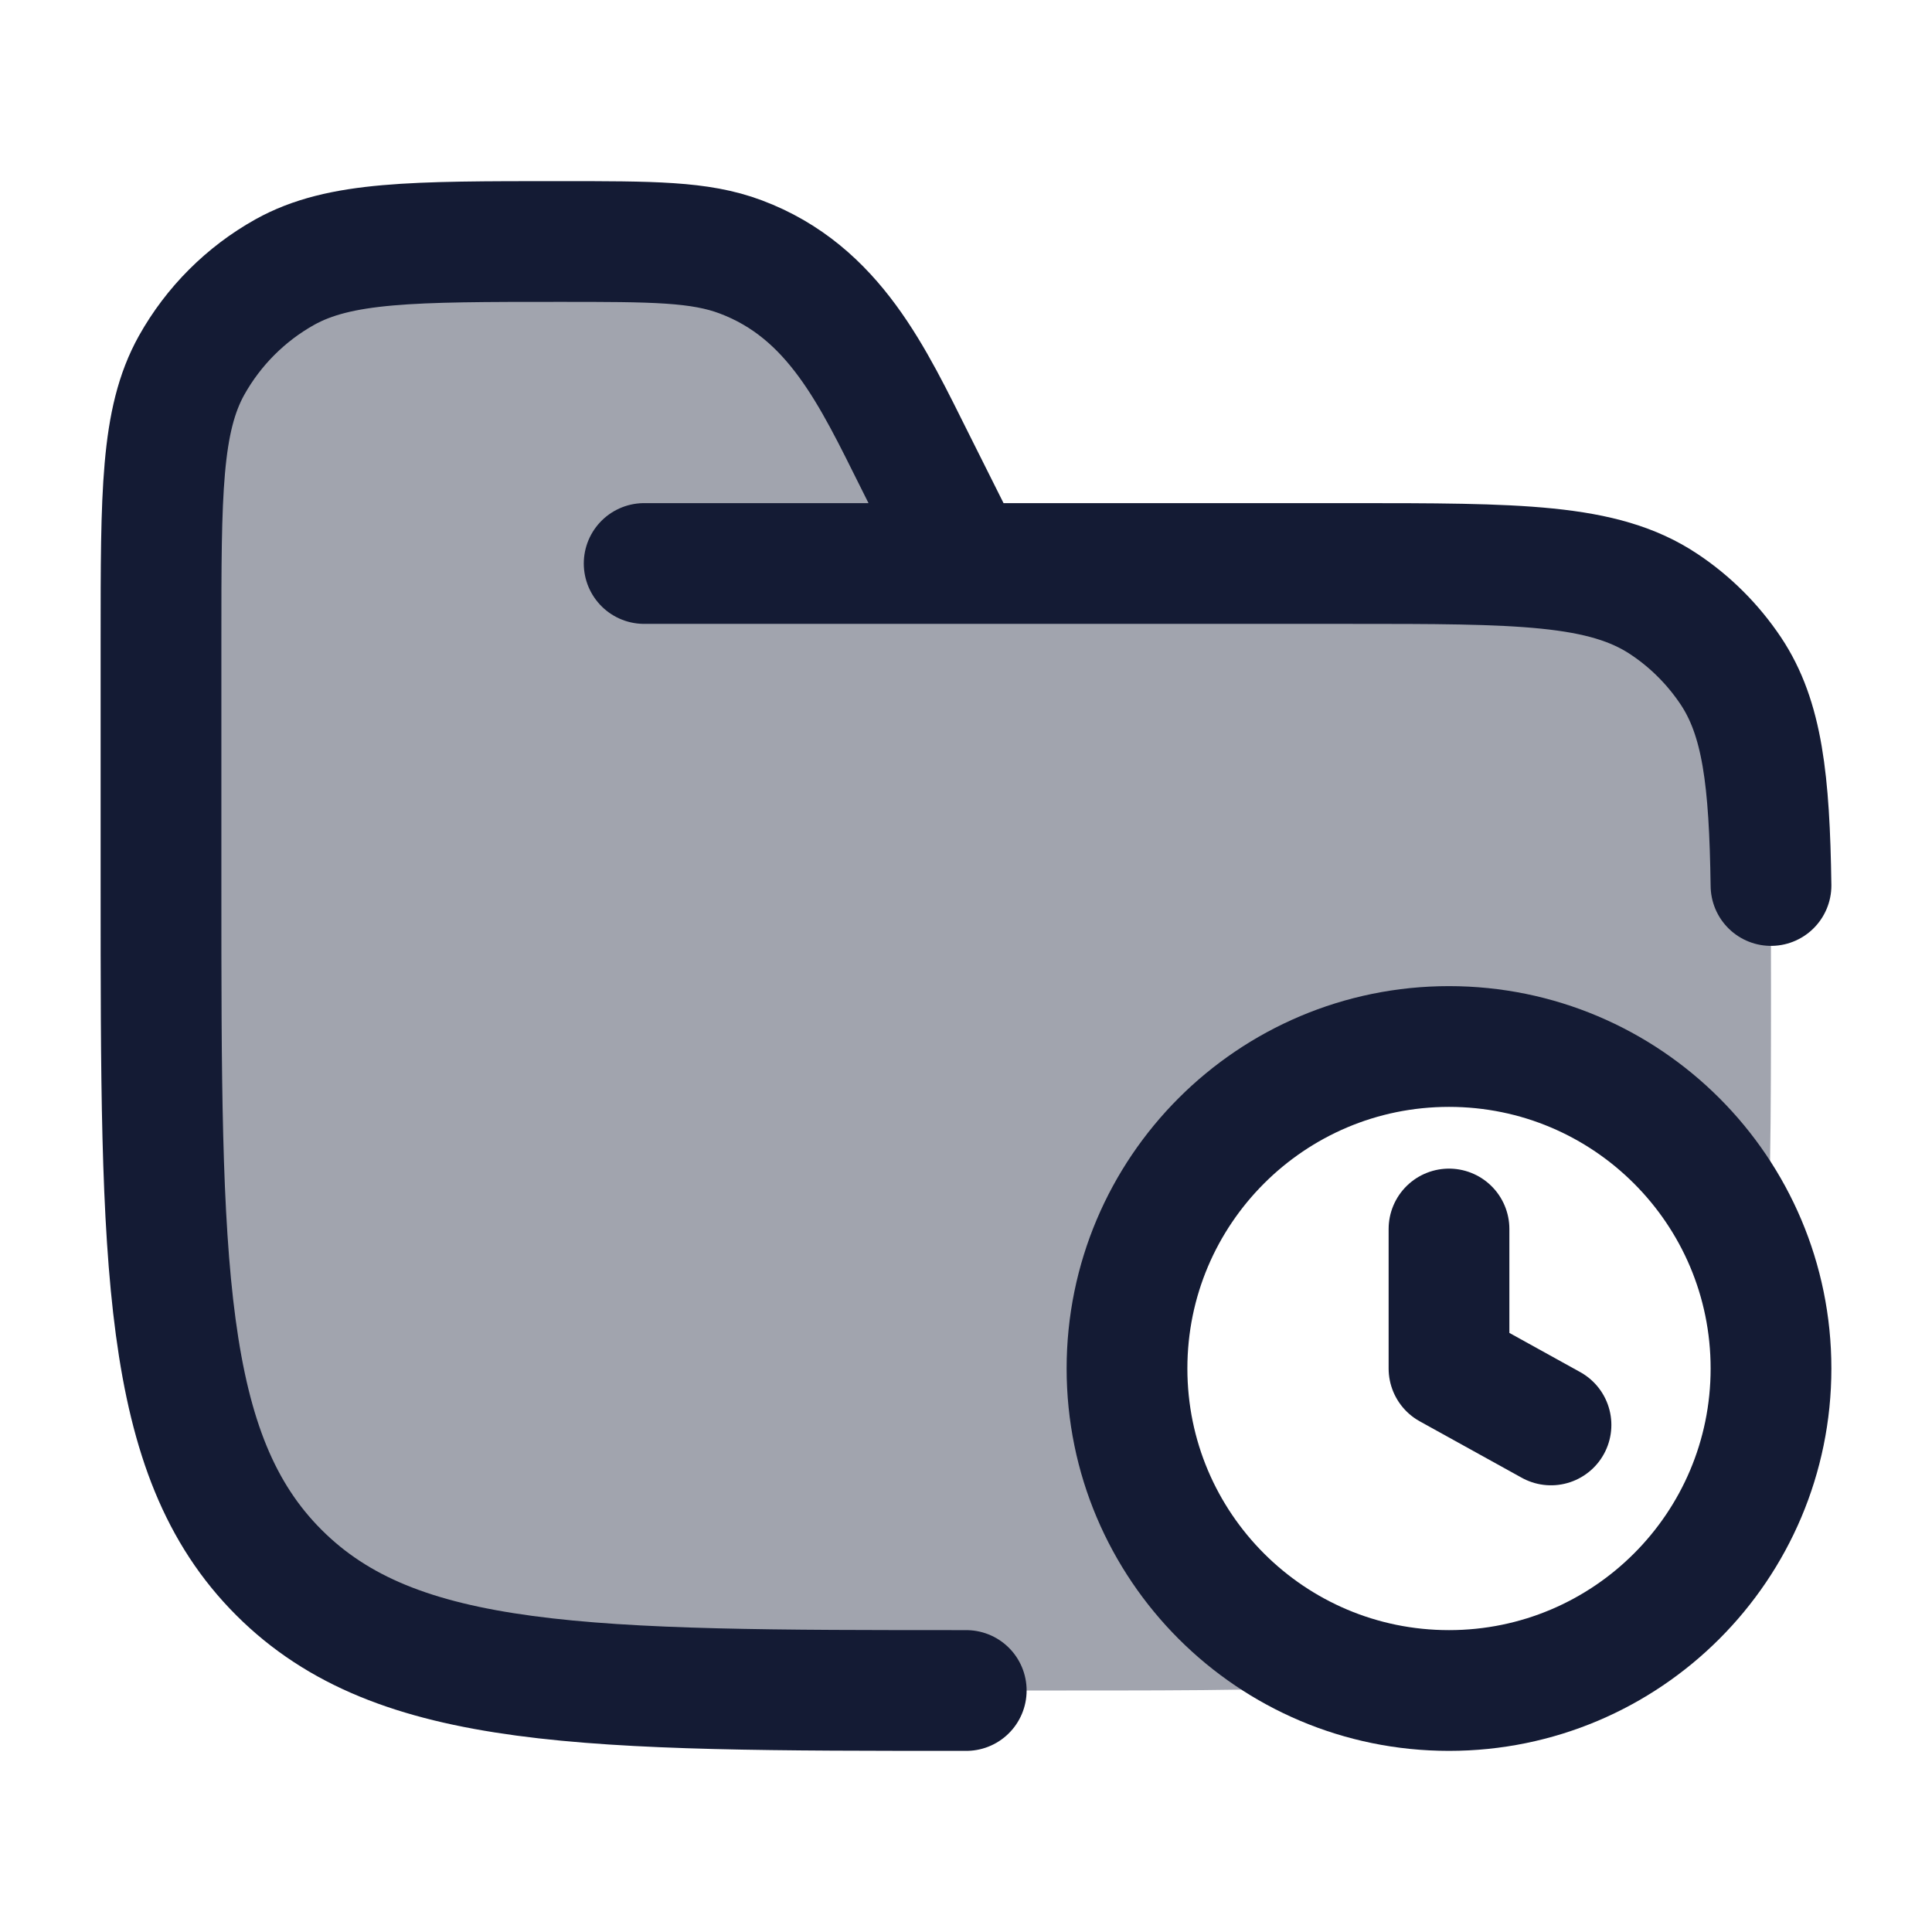
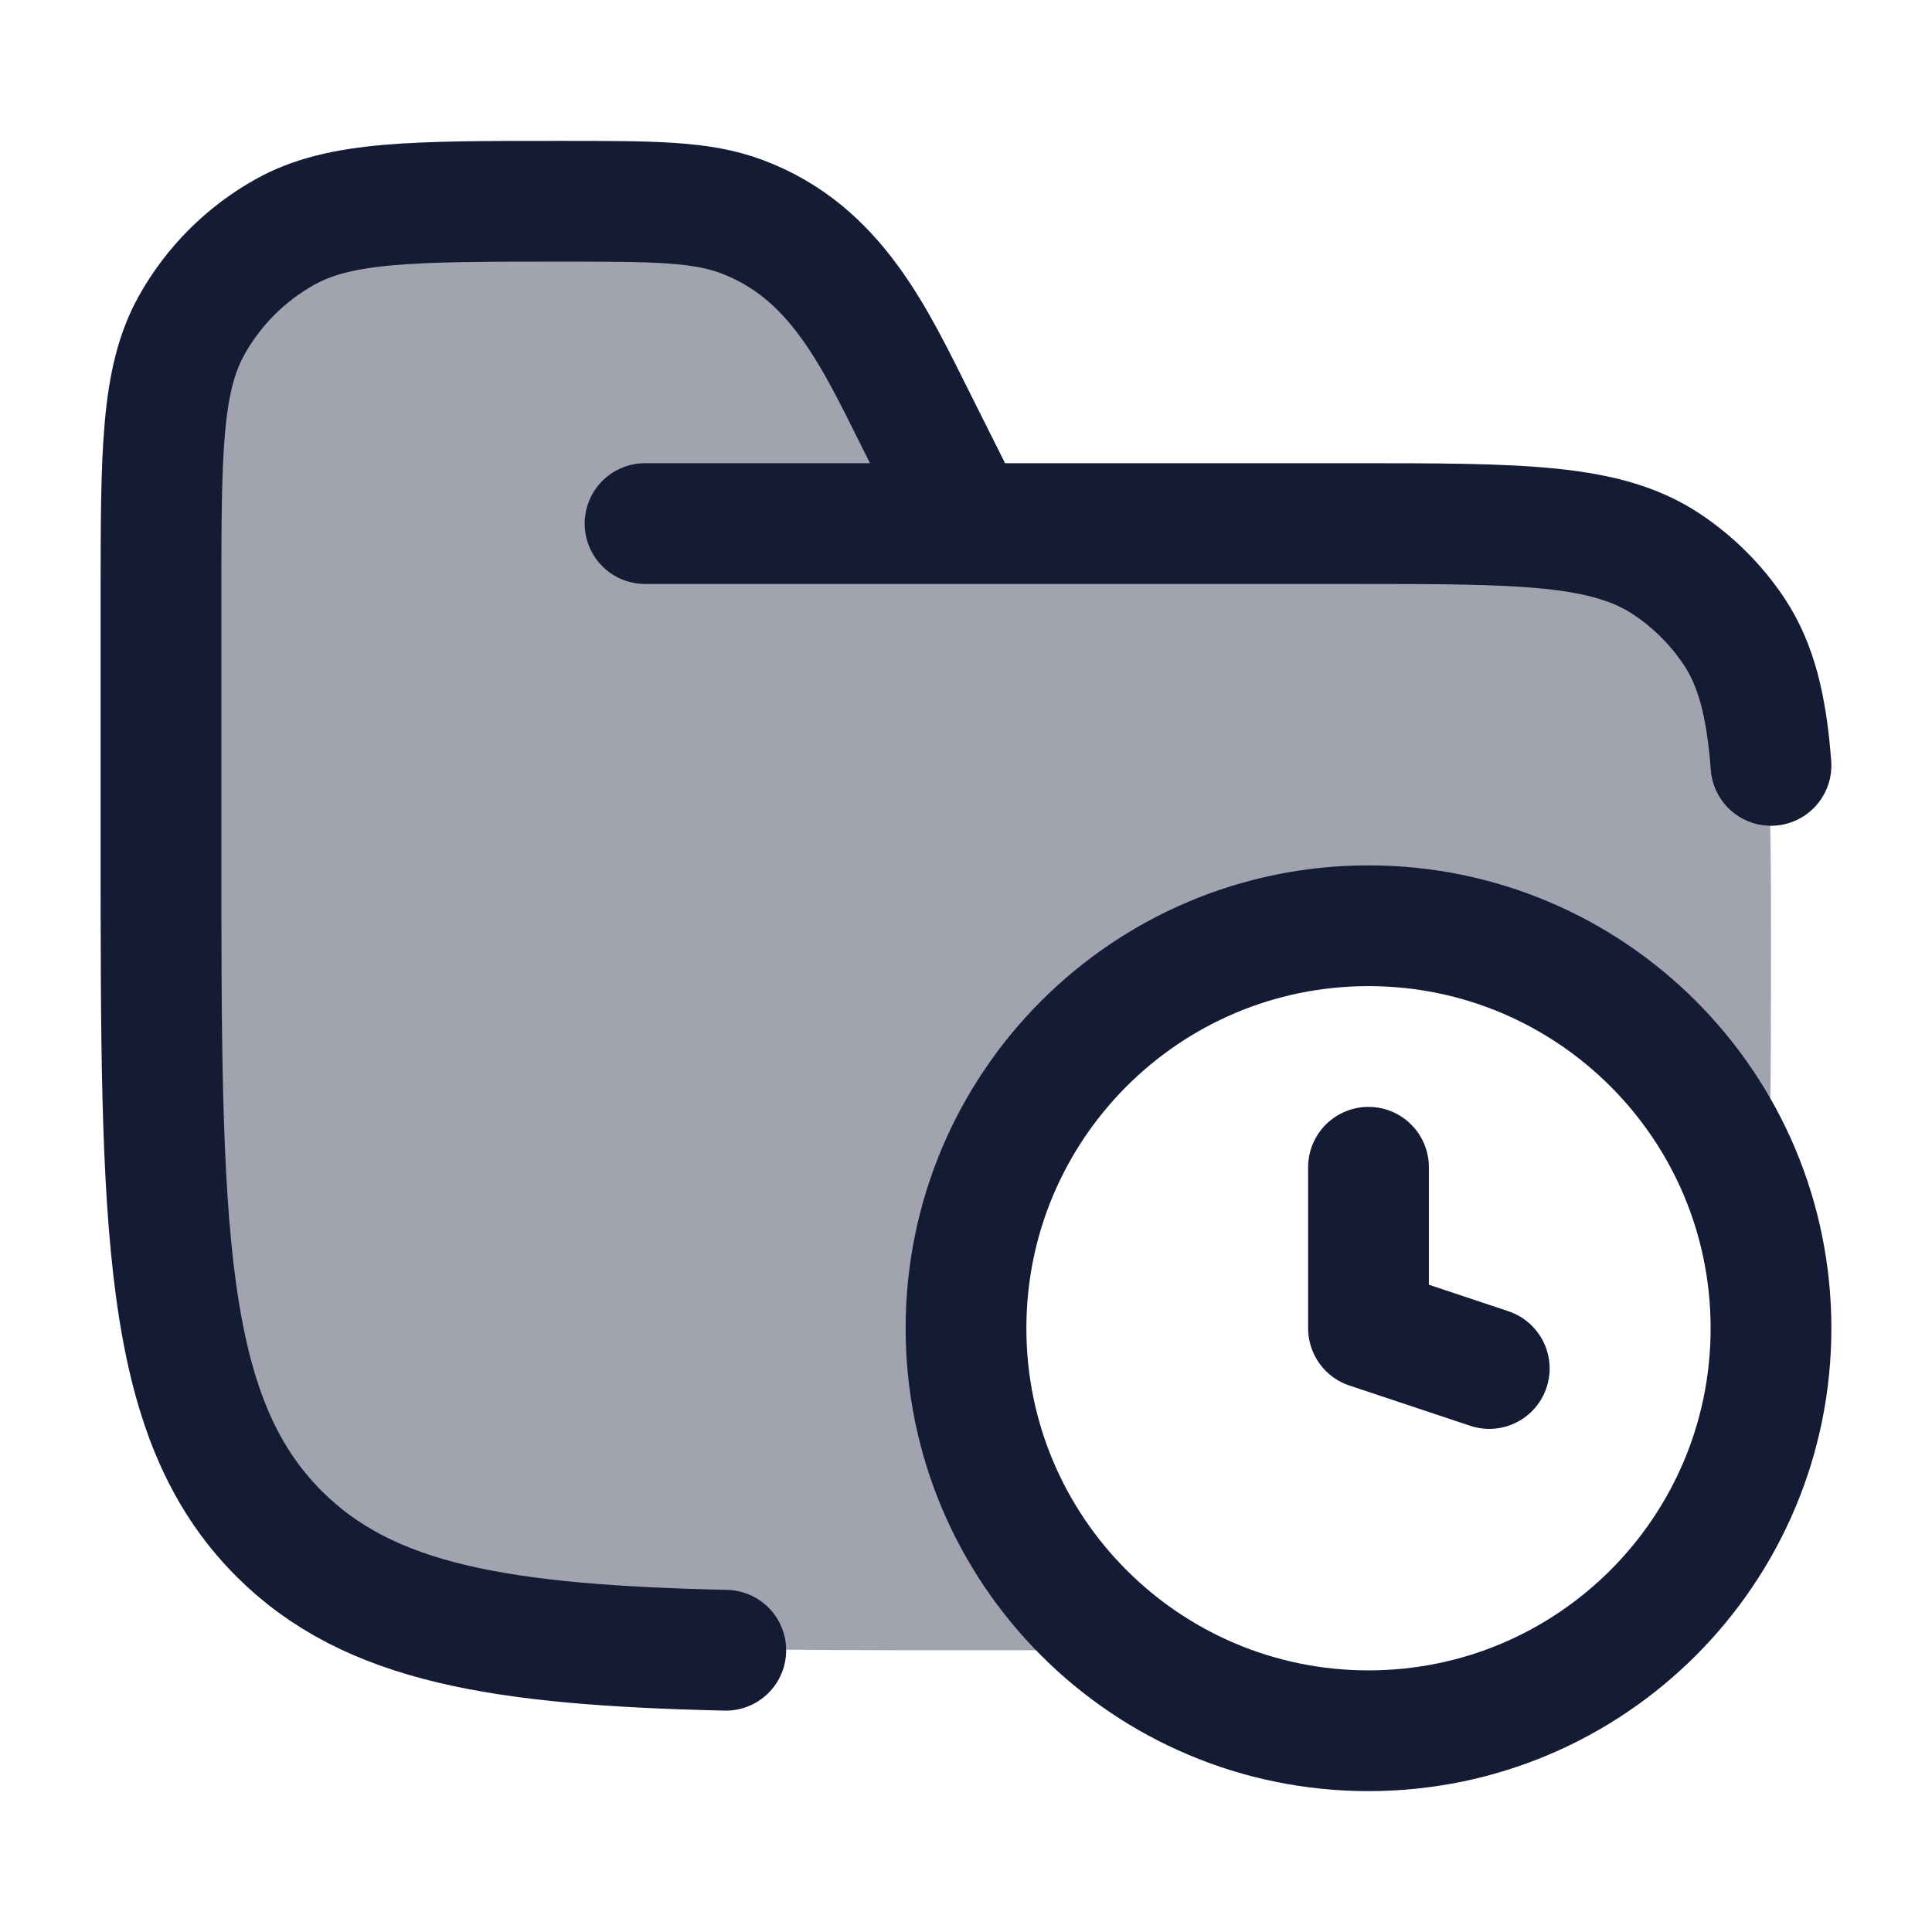
<svg xmlns="http://www.w3.org/2000/svg" width="24" height="24" viewBox="0 0 24 24" fill="none">
-   <path opacity="0.4" d="M13.25 21C14.897 21 16.157 20.999 17.162 20.912C15.355 20.527 14 18.922 14 17C14 14.791 15.791 13 18 13C19.922 13 21.526 14.356 21.911 16.163C21.998 15.158 22 13.898 22 12.25C22 10.143 22 9.09 21.494 8.333C21.275 8.006 20.994 7.725 20.667 7.506C19.91 7 18.857 7 16.75 7H12L11.366 5.733C10.841 4.684 10.362 3.628 9.199 3.191C8.69 3 8.108 3 6.944 3C5.128 3 4.22 3 3.538 3.38C3.052 3.651 2.651 4.052 2.38 4.538C2 5.22 2 6.128 2 7.944V11C2 15.714 2 18.071 3.465 19.535C4.929 21 7.286 21 12 21H13.25Z" fill="#141B34" />
-   <path d="M12.003 21C7.287 21 4.93 21 3.465 19.535C2 18.071 2 15.714 2 11V7.944C2 6.128 2 5.22 2.38 4.538C2.652 4.052 3.053 3.651 3.538 3.38C4.22 3 5.129 3 6.946 3C8.11 3 8.692 3 9.201 3.191C10.364 3.627 10.844 4.684 11.369 5.733L12.003 7M8.002 7H16.754C18.861 7 19.915 7 20.672 7.506C21 7.724 21.281 8.006 21.5 8.333C21.894 8.923 21.981 9.692 22 11" stroke="#141B34" stroke-width="1.5" stroke-linecap="round" stroke-linejoin="round" />
-   <path d="M19.267 17.701L18 17V15.267M22 17C22 19.209 20.209 21 18 21C15.791 21 14 19.209 14 17C14 14.791 15.791 13 18 13C20.209 13 22 14.791 22 17Z" stroke="#141B34" stroke-width="1.5" stroke-linecap="round" stroke-linejoin="round" />
+   <path opacity="0.4" d="M6.944 2.5C8.108 2.5 8.69 2.5 9.199 2.691C10.362 3.128 10.841 4.184 11.366 5.233L12 6.5H16.75C18.857 6.5 19.91 6.5 20.667 7.006C20.994 7.225 21.275 7.506 21.494 7.833C22 8.59 22 9.643 22 11.75C22 13.362 21.998 14.604 21.917 15.598C21.492 13.267 19.453 11.5 17 11.5C14.239 11.5 12 13.739 12 16.5C12 18.135 12.785 19.586 13.998 20.498C13.758 20.498 13.509 20.5 13.25 20.5H12C7.286 20.5 4.929 20.5 3.465 19.035C2 17.571 2 15.214 2 10.5V7.444C2 5.628 2 4.72 2.38 4.038C2.651 3.552 3.052 3.151 3.538 2.88C4.22 2.5 5.128 2.5 6.944 2.5Z" fill="#141B34" />
+   <circle cx="17" cy="16.5" r="5" stroke="#141B34" stroke-width="1.5" stroke-linecap="round" stroke-linejoin="round" />
+   <path d="M17 14.5V16.5L18.5 17" stroke="#141B34" stroke-width="1.5" stroke-linecap="round" stroke-linejoin="round" />
+   <path d="M8.013 6.504H16.783C18.894 6.504 19.95 6.504 20.708 7.011C21.036 7.23 21.318 7.511 21.538 7.839C21.819 8.26 21.944 8.773 22 9.508M12.022 6.504L11.387 5.236C10.861 4.185 10.381 3.128 9.215 2.691C8.705 2.5 8.122 2.5 6.955 2.5C5.135 2.5 4.224 2.5 3.541 2.881C3.055 3.152 2.653 3.553 2.381 4.04C2 4.722 2 5.631 2 7.45V10.509C2 15.228 2 17.588 3.468 19.054C4.584 20.169 6.218 20.436 9.016 20.5" stroke="#141B34" stroke-width="1.5" stroke-linecap="round" stroke-linejoin="round" />
</svg>
